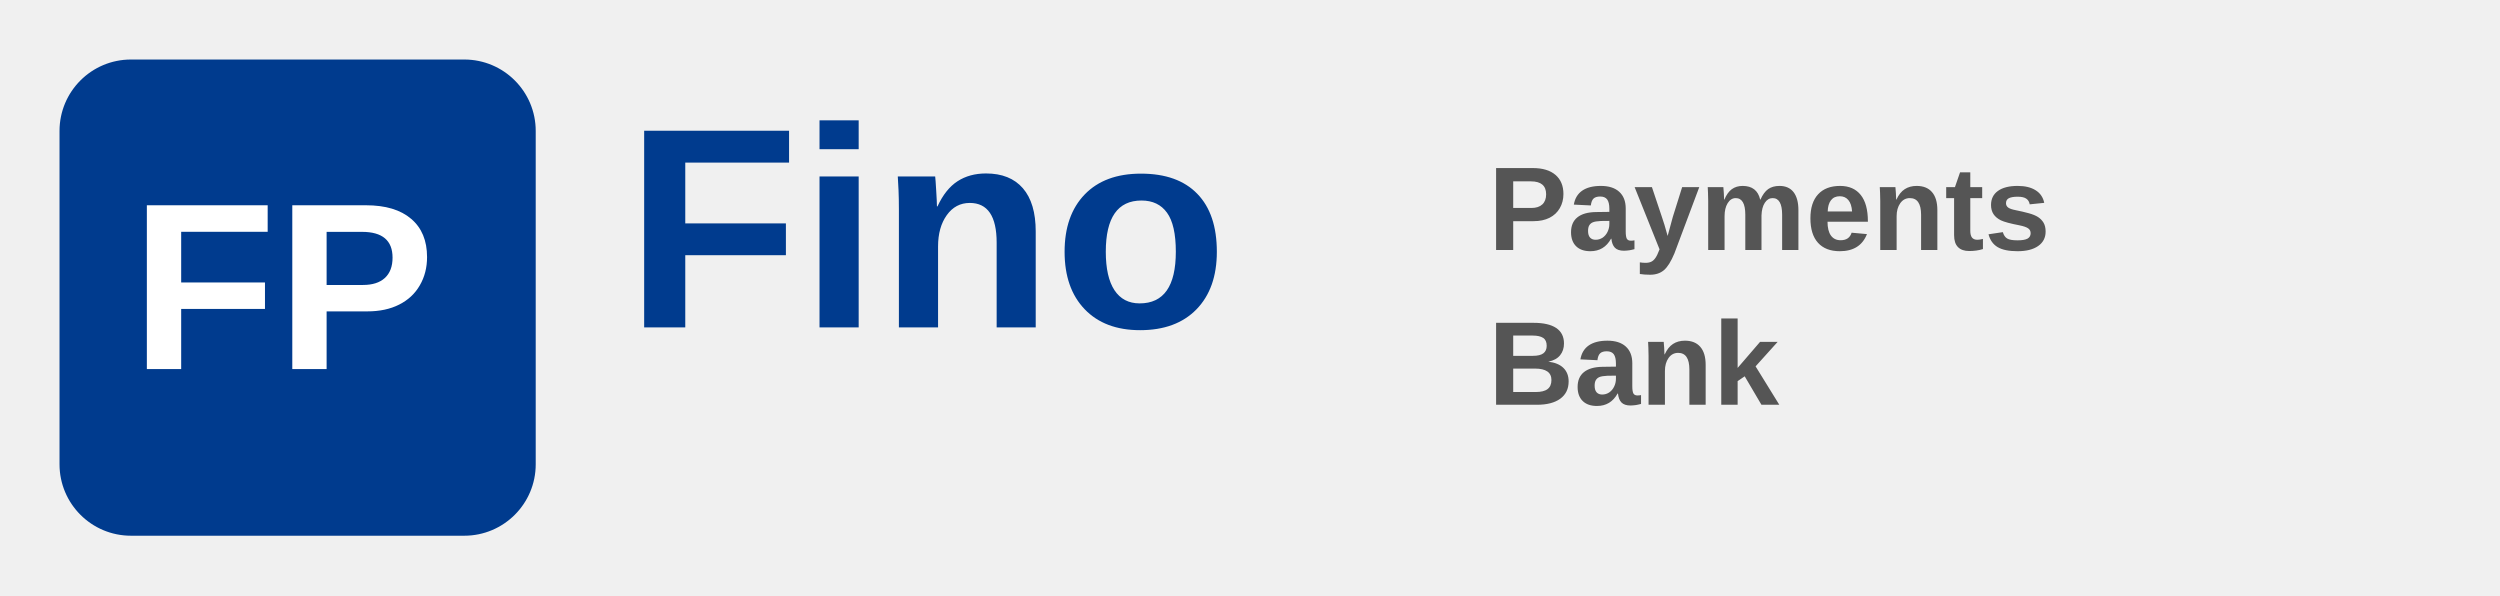
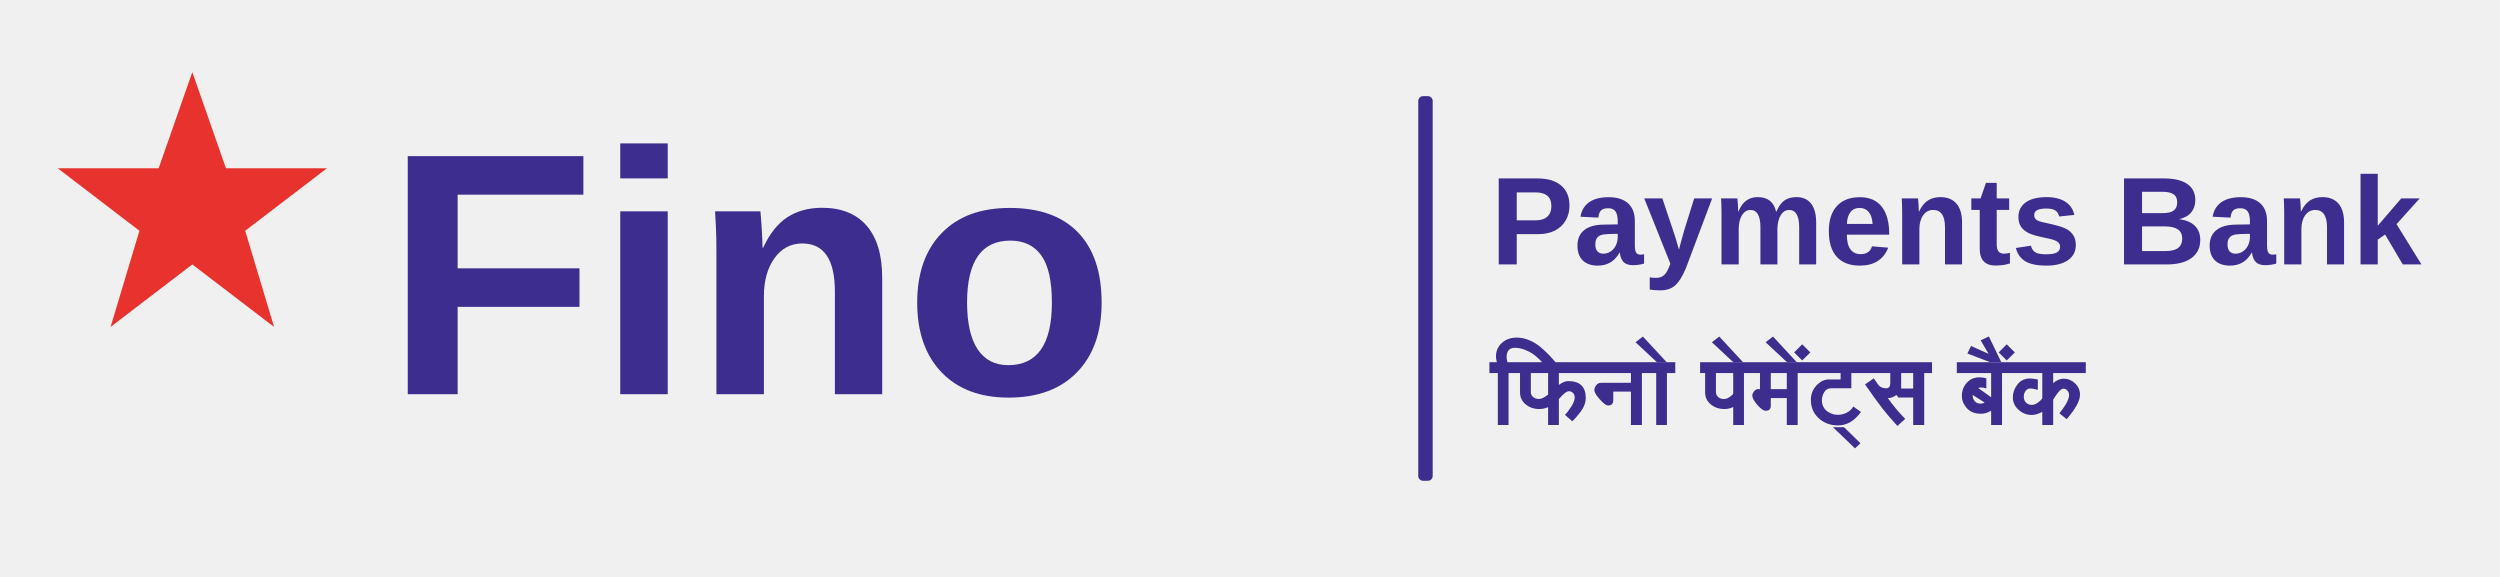
- <svg xmlns="http://www.w3.org/2000/svg" viewBox="0 0 420 100" width="420" height="100">
-   <rect x="10" y="10" width="80" height="80" rx="12" fill="#003b8e" />
-   <text x="22" y="62" font-family="Arial, sans-serif" font-size="40" font-weight="bold" fill="#fff">FP</text>
-   <text x="105" y="55" font-family="Arial, sans-serif" font-size="48" font-weight="bold" fill="#003b8e">Fino</text>
-   <text x="250" y="42" font-family="Arial, sans-serif" font-size="20" font-weight="700" fill="#555">Payments</text>
-   <text x="250" y="68" font-family="Arial, sans-serif" font-size="20" font-weight="700" fill="#555">Bank</text>
+ <svg xmlns="http://www.w3.org/2000/svg" viewBox="0 0 520 120" width="520" height="120">
+   <polygon points="40,15 47,35 68,35 51,48 57,68 40,55 23,68 29,48 12,35 33,35" fill="#e8322e" />
+   <text x="80" y="82" font-family="Arial, sans-serif" font-size="72" font-weight="bold" fill="#3d2d8f">Fino</text>
+   <rect x="295" y="20" width="3" height="80" fill="#3d2d8f" rx="1" />
+   <text x="310" y="55" font-family="Arial, sans-serif" font-size="26" font-weight="700" fill="#3d2d8f">Payments Bank</text>
+   <text x="310" y="88" font-family="Arial, sans-serif" font-size="20" font-weight="600" fill="#3d2d8f">फिनो पेमेंट्स बैंक</text>
</svg>
